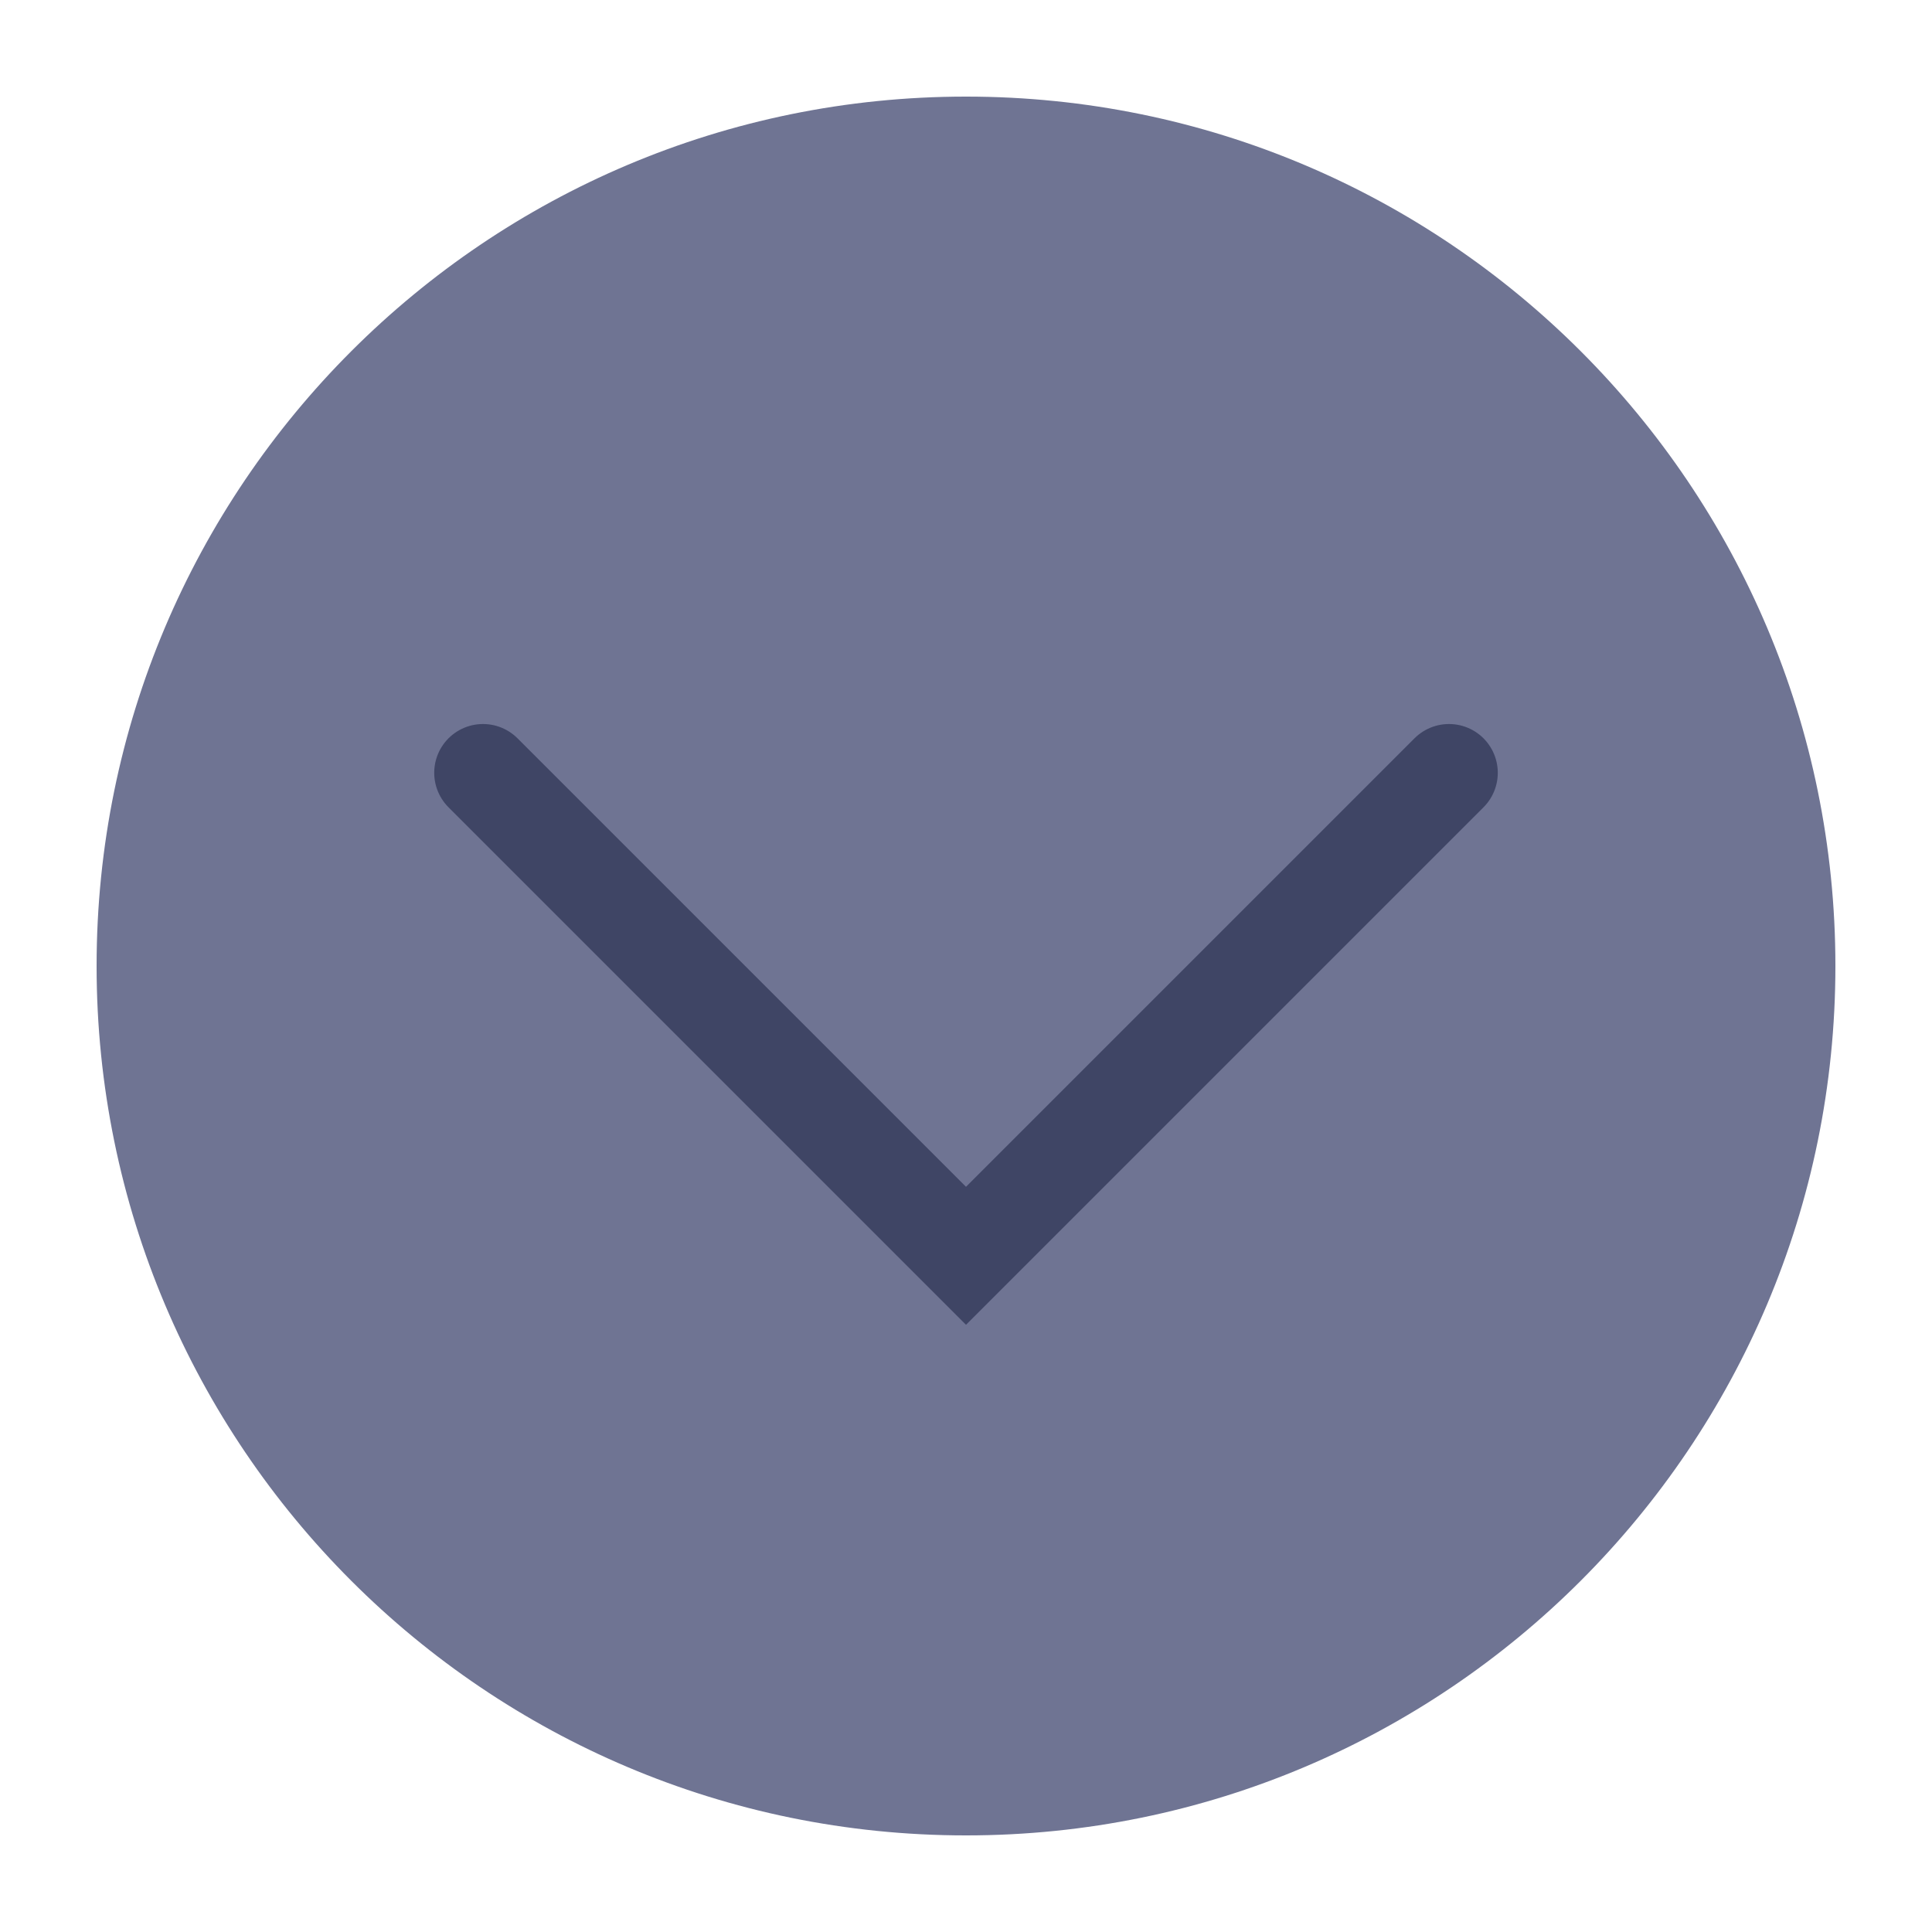
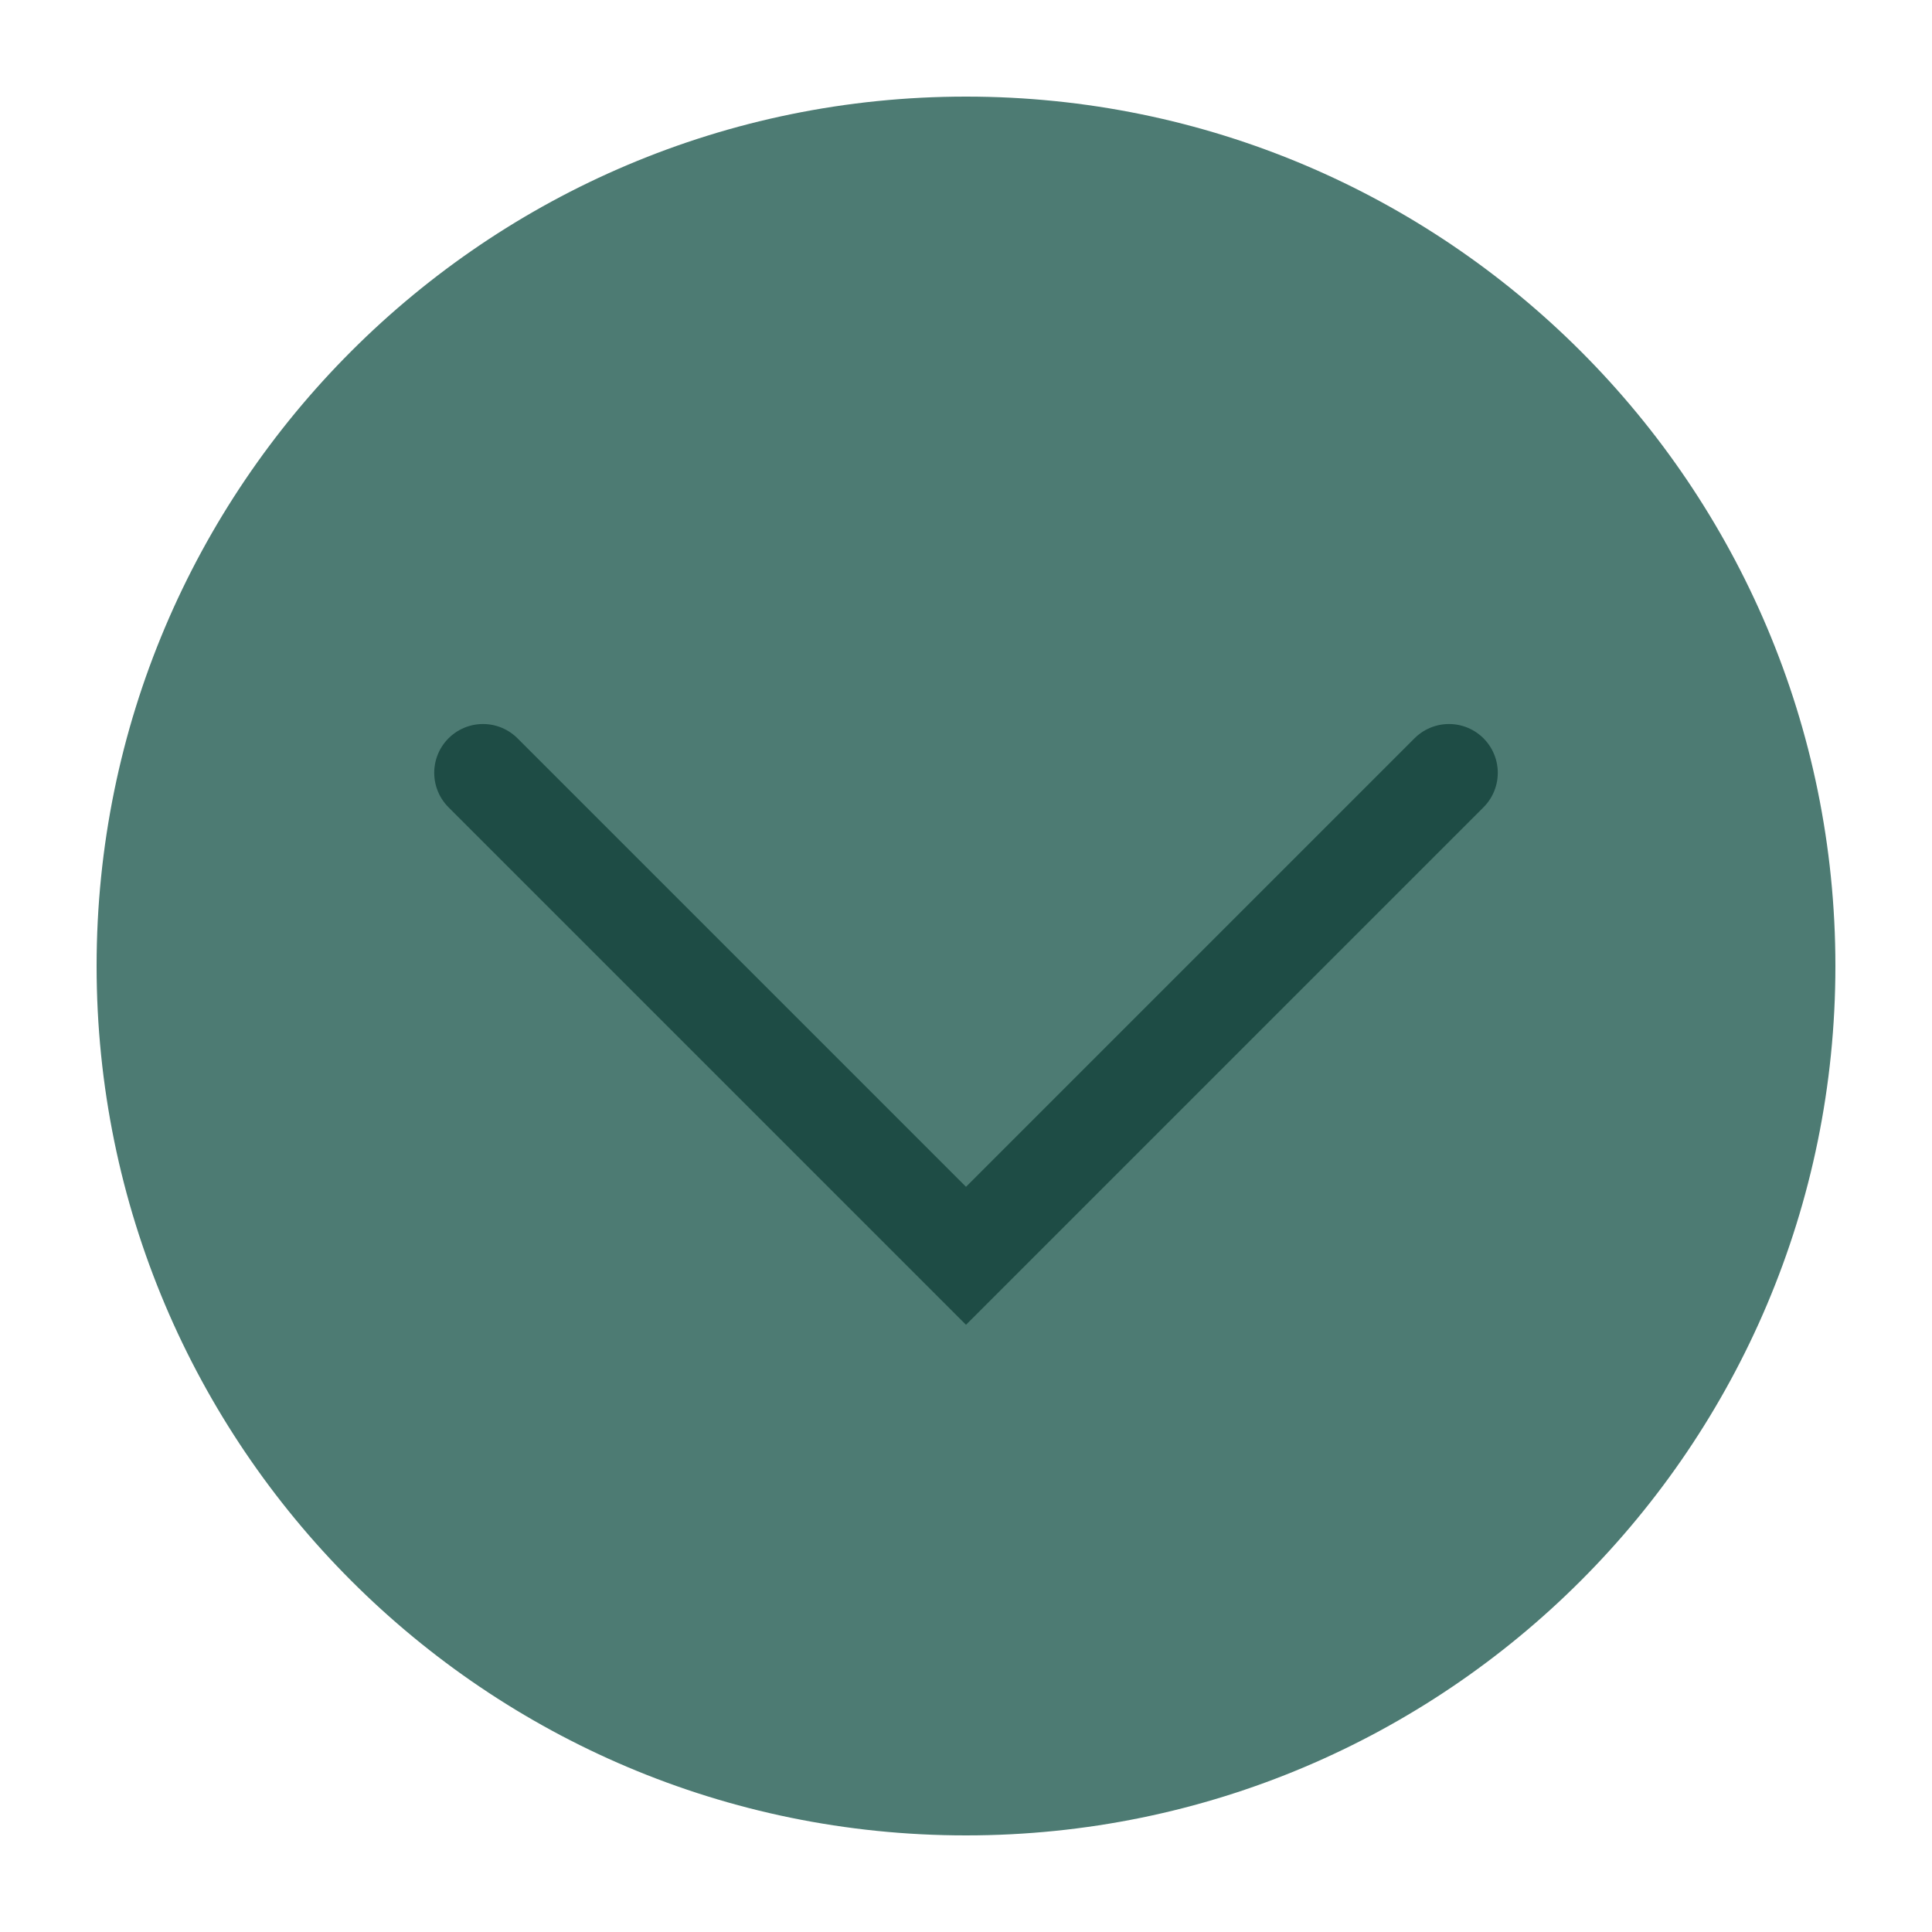
<svg xmlns="http://www.w3.org/2000/svg" viewBox="0 0 50 50" version="1.2" baseProfile="tiny">
  <defs>
</defs>
  <g fill="none" stroke="black" stroke-width="1" fill-rule="evenodd" stroke-linecap="square" stroke-linejoin="bevel">
-     <g fill="#6f7493" fill-opacity="1" stroke="none" transform="matrix(2.5,0,0,2.5,2.5,2.5)" font-family="Iosevka Term Curly" font-size="12" font-weight="500" font-style="normal">
+     <g fill="#4d7b73" fill-opacity="1" stroke="none" transform="matrix(2.5,0,0,2.5,2.5,2.5)" font-family="Iosevka Term Curly" font-size="12" font-weight="500" font-style="normal">
      <circle cx="9" cy="9" r="9" />
    </g>
-     <g fill="none" stroke="#3f4565" stroke-opacity="1" stroke-width="1.01" stroke-linecap="round" stroke-linejoin="miter" stroke-miterlimit="2" transform="matrix(2.5,0,0,2.5,2.5,2.5)" font-family="Iosevka Term Curly" font-size="12" font-weight="500" font-style="normal">
+     <g fill="none" stroke="#1e4c45" stroke-opacity="1" stroke-width="1.01" stroke-linecap="round" stroke-linejoin="miter" stroke-miterlimit="2" transform="matrix(2.5,0,0,2.5,2.5,2.5)" font-family="Iosevka Term Curly" font-size="12" font-weight="500" font-style="normal">
      <polyline fill="none" vector-effect="none" points="4,7 9,12 14,7 " />
    </g>
    <g fill="none" stroke="#000000" stroke-opacity="1" stroke-width="1" stroke-linecap="square" stroke-linejoin="bevel" transform="matrix(1,0,0,1,0,0)" font-family="Iosevka Term Curly" font-size="12" font-weight="500" font-style="normal">
</g>
  </g>
</svg>
